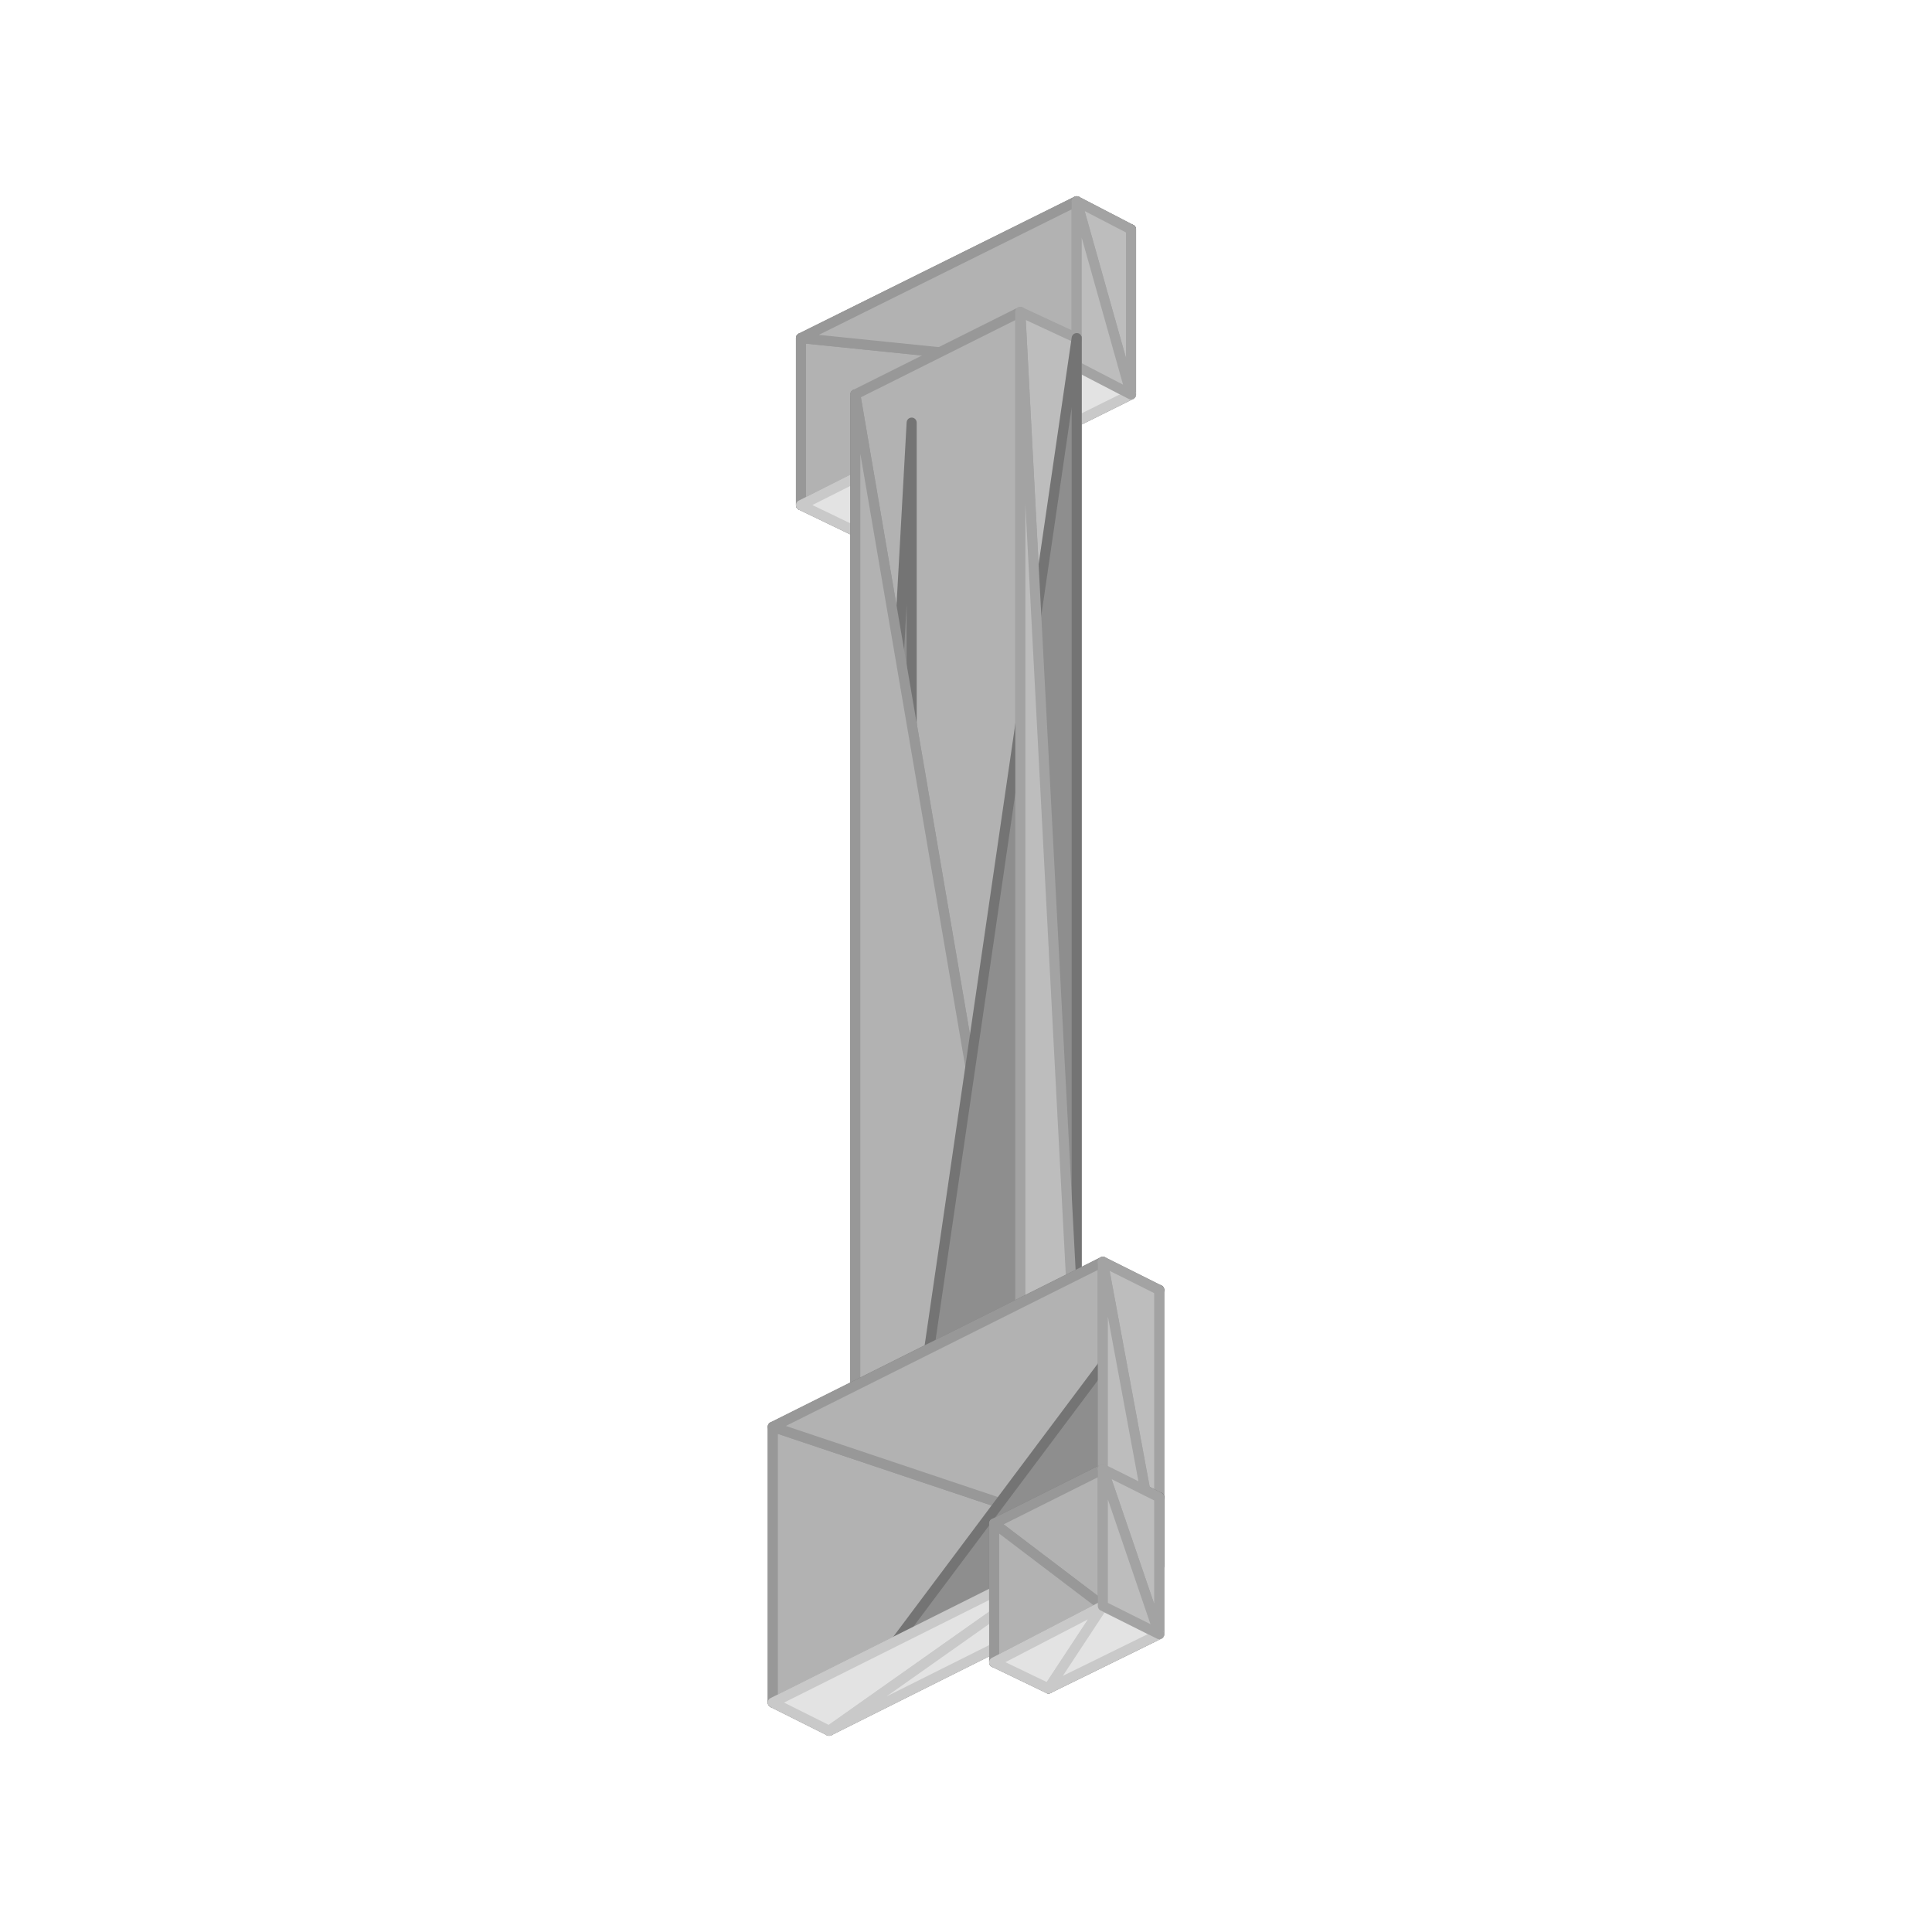
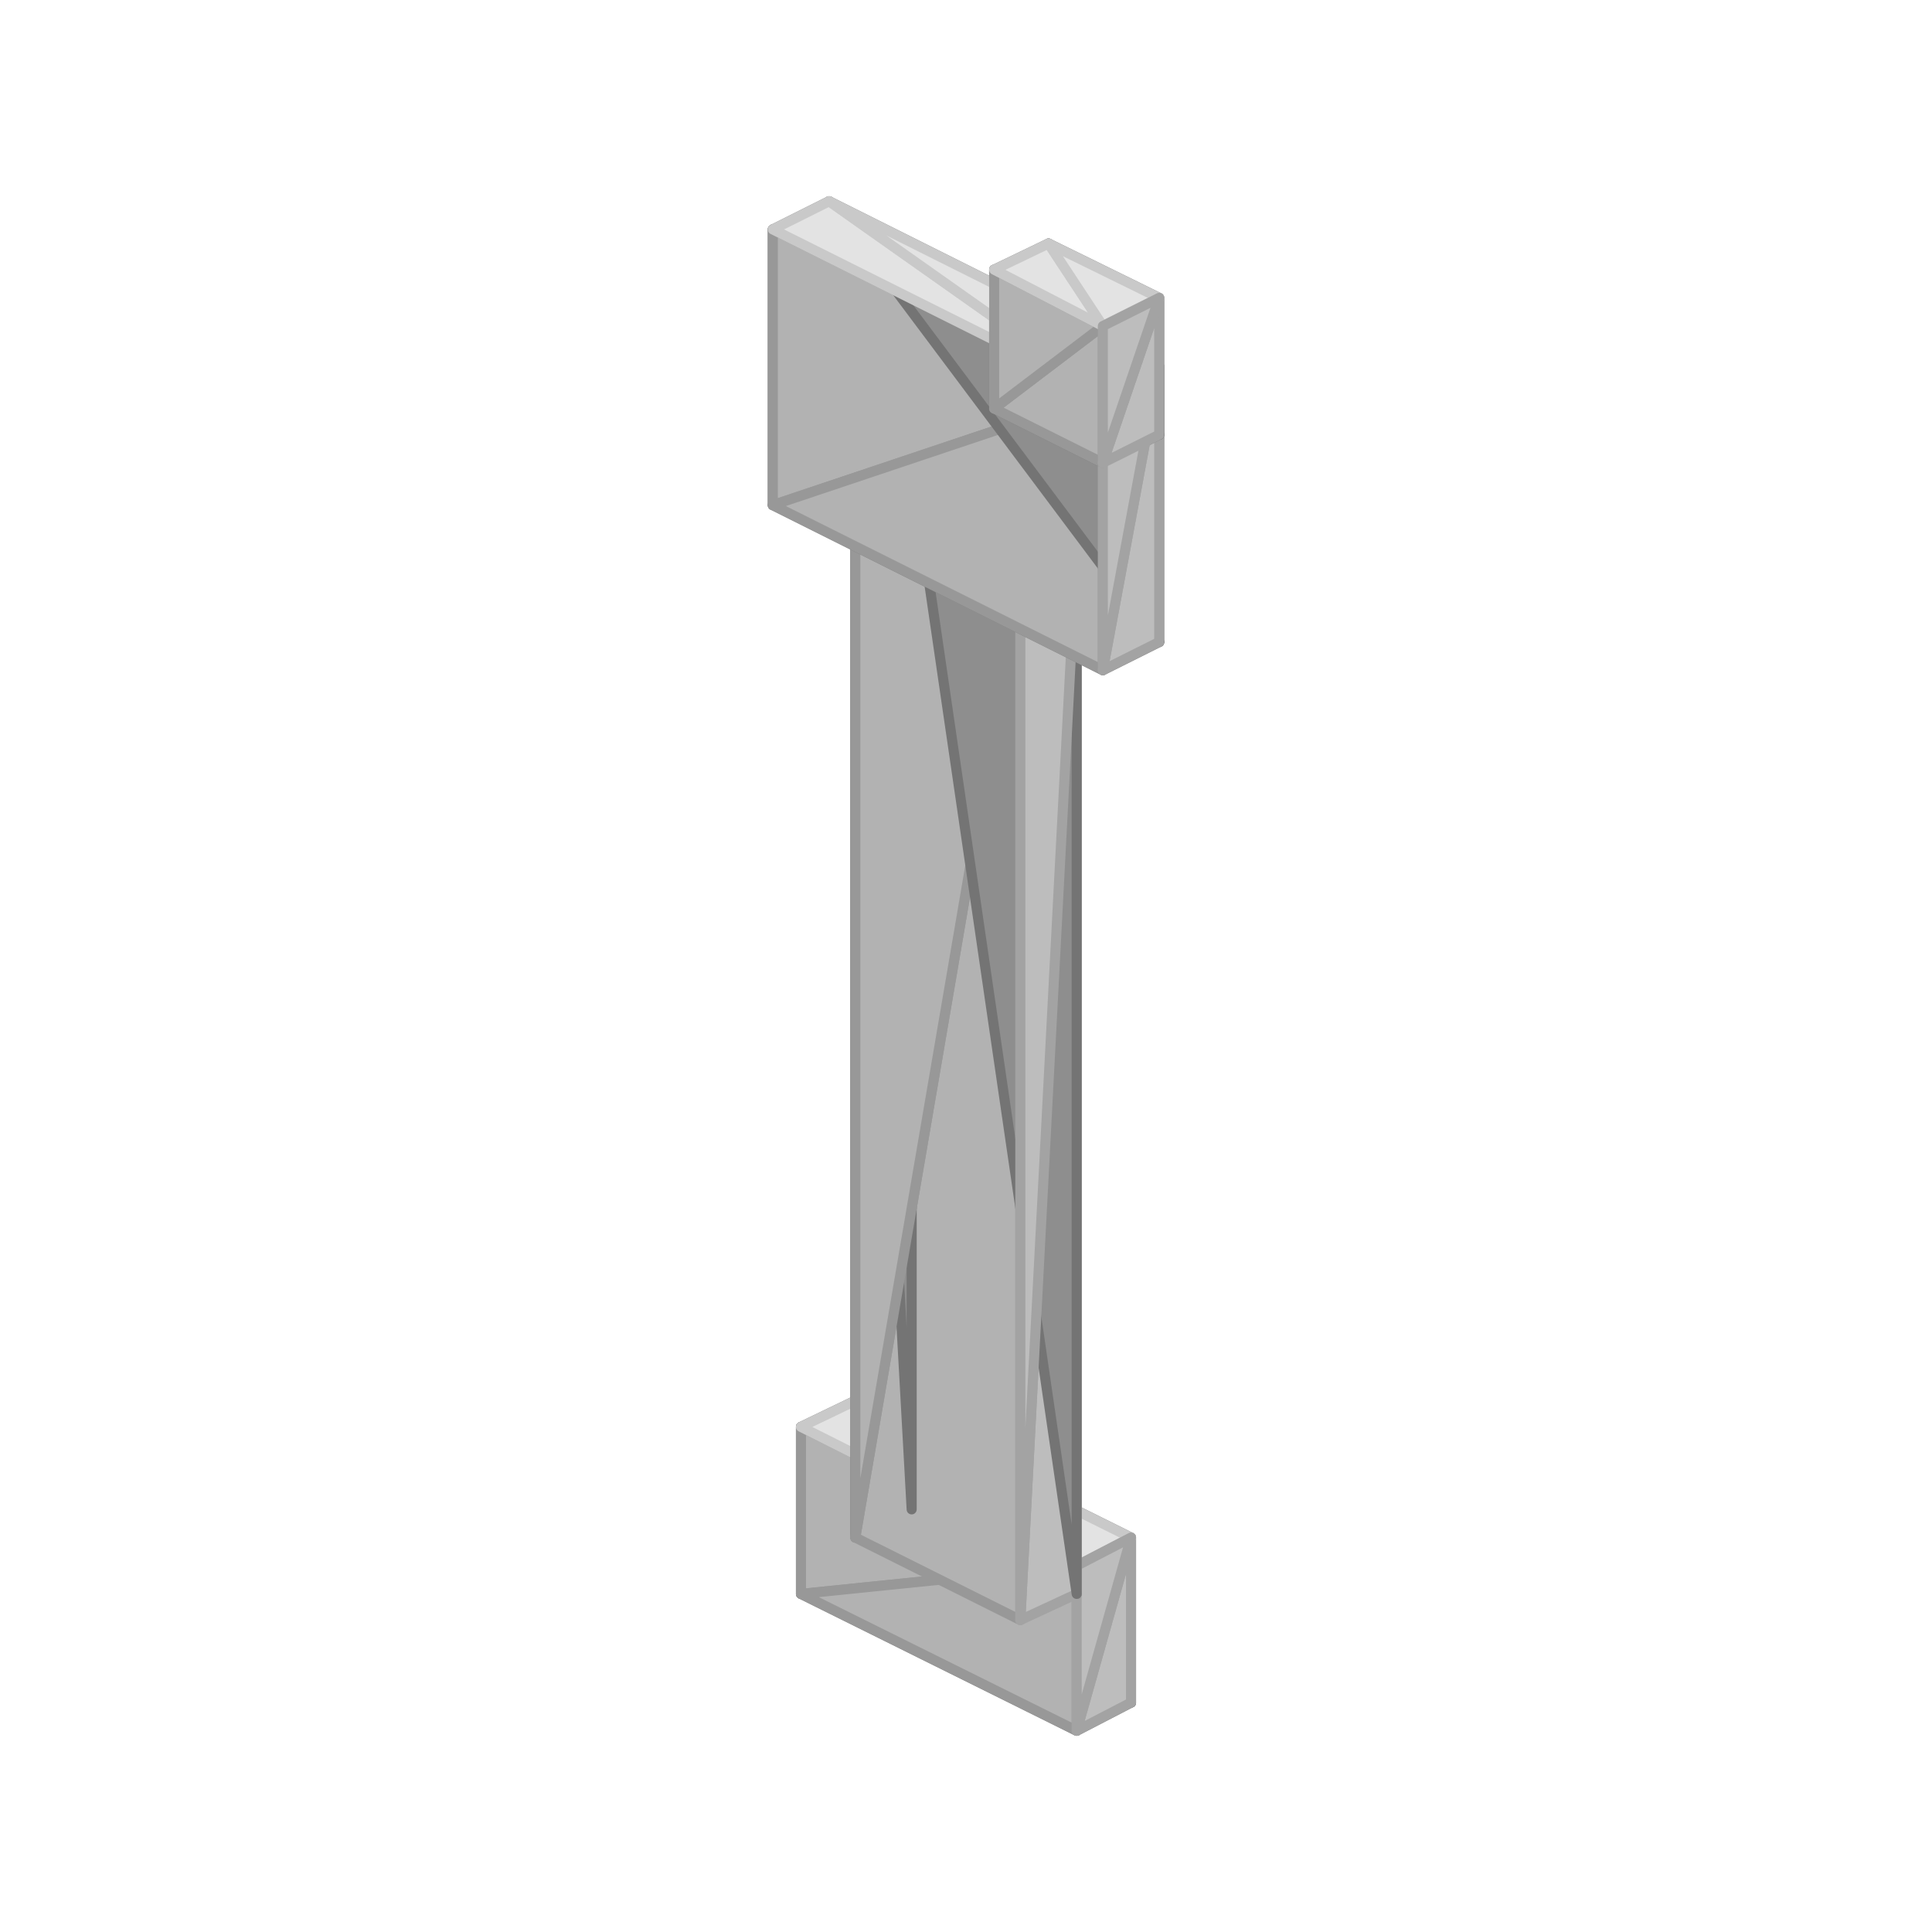
<svg xmlns="http://www.w3.org/2000/svg" viewBox="0 0 96 96">
-   <polygon points="42.5,18.2 39.8,16.8 39.8,25.1" fill="rgb(142,142,142)" stroke="rgb(116,116,116)" stroke-width="0.5" stroke-linejoin="round" />
-   <polygon points="42.5,18.2 39.8,25.1 42.5,26.4" fill="rgb(142,142,142)" stroke="rgb(116,116,116)" stroke-width="0.5" stroke-linejoin="round" />
-   <polygon points="42.5,18.2 53.5,10.0 39.8,16.8" fill="rgb(142,142,142)" stroke="rgb(116,116,116)" stroke-width="0.5" stroke-linejoin="round" />
-   <polygon points="56.2,11.4 42.5,18.2 42.5,26.4" fill="rgb(142,142,142)" stroke="rgb(116,116,116)" stroke-width="0.5" stroke-linejoin="round" />
-   <polygon points="42.5,18.2 56.2,11.4 53.5,10.0" fill="rgb(142,142,142)" stroke="rgb(116,116,116)" stroke-width="0.5" stroke-linejoin="round" />
-   <polygon points="45.3,21.0 50.7,15.5 42.5,19.6" fill="rgb(142,142,142)" stroke="rgb(116,116,116)" stroke-width="0.5" stroke-linejoin="round" />
-   <polygon points="39.8,16.8 53.5,18.2 39.8,25.1" fill="rgb(178,178,178)" stroke="rgb(152,152,152)" stroke-width="0.5" stroke-linejoin="round" />
-   <polygon points="45.3,21.0 53.5,16.8 50.7,15.5" fill="rgb(142,142,142)" stroke="rgb(116,116,116)" stroke-width="0.5" stroke-linejoin="round" />
-   <polygon points="56.2,11.4 42.5,26.4 56.2,19.6" fill="rgb(142,142,142)" stroke="rgb(116,116,116)" stroke-width="0.5" stroke-linejoin="round" />
-   <polygon points="39.8,16.8 53.5,10.0 53.5,18.2" fill="rgb(178,178,178)" stroke="rgb(152,152,152)" stroke-width="0.5" stroke-linejoin="round" />
-   <polygon points="42.5,26.4 39.8,25.1 53.5,18.2" fill="rgb(227,227,227)" stroke="rgb(201,201,201)" stroke-width="0.5" stroke-linejoin="round" />
-   <polygon points="53.5,10.0 56.2,11.4 56.2,19.6" fill="rgb(189,189,189)" stroke="rgb(163,163,163)" stroke-width="0.5" stroke-linejoin="round" />
-   <polygon points="42.5,26.4 53.5,18.2 56.2,19.6" fill="rgb(227,227,227)" stroke="rgb(201,201,201)" stroke-width="0.5" stroke-linejoin="round" />
-   <polygon points="53.5,10.0 56.2,19.6 53.5,18.2" fill="rgb(189,189,189)" stroke="rgb(163,163,163)" stroke-width="0.5" stroke-linejoin="round" />
-   <polygon points="45.3,21.0 42.5,19.6 42.5,71.6" fill="rgb(142,142,142)" stroke="rgb(116,116,116)" stroke-width="0.5" stroke-linejoin="round" />
-   <polygon points="53.5,16.8 45.3,21.0 45.3,73.0" fill="rgb(142,142,142)" stroke="rgb(116,116,116)" stroke-width="0.5" stroke-linejoin="round" />
-   <polygon points="42.5,19.6 50.7,15.5 50.7,67.5" fill="rgb(178,178,178)" stroke="rgb(152,152,152)" stroke-width="0.5" stroke-linejoin="round" />
-   <polygon points="50.7,15.5 53.5,16.8 53.5,68.9" fill="rgb(189,189,189)" stroke="rgb(163,163,163)" stroke-width="0.5" stroke-linejoin="round" />
-   <polygon points="45.3,21.0 42.5,71.6 45.3,73.0" fill="rgb(142,142,142)" stroke="rgb(116,116,116)" stroke-width="0.5" stroke-linejoin="round" />
-   <polygon points="42.5,19.6 50.7,67.5 42.5,71.6" fill="rgb(178,178,178)" stroke="rgb(152,152,152)" stroke-width="0.5" stroke-linejoin="round" />
-   <polygon points="53.5,16.8 45.3,73.0 53.5,68.9" fill="rgb(142,142,142)" stroke="rgb(116,116,116)" stroke-width="0.5" stroke-linejoin="round" />
-   <polygon points="50.7,15.5 53.5,68.9 50.7,67.5" fill="rgb(189,189,189)" stroke="rgb(163,163,163)" stroke-width="0.5" stroke-linejoin="round" />
-   <polygon points="41.2,72.3 38.4,70.9 38.4,84.6" fill="rgb(142,142,142)" stroke="rgb(116,116,116)" stroke-width="0.5" stroke-linejoin="round" />
-   <polygon points="41.2,72.3 54.8,62.7 38.4,70.9" fill="rgb(142,142,142)" stroke="rgb(116,116,116)" stroke-width="0.5" stroke-linejoin="round" />
-   <polygon points="57.6,64.1 41.2,72.3 41.2,86.0" fill="rgb(142,142,142)" stroke="rgb(116,116,116)" stroke-width="0.5" stroke-linejoin="round" />
-   <polygon points="41.2,72.3 38.4,84.6 41.2,86.0" fill="rgb(142,142,142)" stroke="rgb(116,116,116)" stroke-width="0.5" stroke-linejoin="round" />
-   <polygon points="45.3,73.0 42.5,71.6 50.7,67.5" fill="rgb(227,227,227)" stroke="rgb(201,201,201)" stroke-width="0.5" stroke-linejoin="round" />
-   <polygon points="41.2,72.3 57.6,64.1 54.8,62.7" fill="rgb(142,142,142)" stroke="rgb(116,116,116)" stroke-width="0.5" stroke-linejoin="round" />
-   <polygon points="45.3,73.0 50.7,67.5 53.5,68.9" fill="rgb(227,227,227)" stroke="rgb(201,201,201)" stroke-width="0.5" stroke-linejoin="round" />
-   <polygon points="38.4,70.9 54.8,76.4 38.4,84.6" fill="rgb(178,178,178)" stroke="rgb(152,152,152)" stroke-width="0.5" stroke-linejoin="round" />
-   <polygon points="38.4,70.9 54.8,62.7 54.8,76.4" fill="rgb(178,178,178)" stroke="rgb(152,152,152)" stroke-width="0.5" stroke-linejoin="round" />
-   <polygon points="57.6,64.1 41.2,86.0 57.6,77.8" fill="rgb(142,142,142)" stroke="rgb(116,116,116)" stroke-width="0.5" stroke-linejoin="round" />
-   <polygon points="41.2,86.0 38.4,84.6 54.8,76.4" fill="rgb(227,227,227)" stroke="rgb(201,201,201)" stroke-width="0.5" stroke-linejoin="round" />
-   <polygon points="54.8,62.7 57.6,64.1 57.6,77.8" fill="rgb(189,189,189)" stroke="rgb(163,163,163)" stroke-width="0.5" stroke-linejoin="round" />
-   <polygon points="52.1,77.1 54.8,73.0 49.4,75.7" fill="rgb(142,142,142)" stroke="rgb(116,116,116)" stroke-width="0.5" stroke-linejoin="round" />
-   <polygon points="57.6,74.4 52.1,77.1 52.1,83.9" fill="rgb(142,142,142)" stroke="rgb(116,116,116)" stroke-width="0.5" stroke-linejoin="round" />
-   <polygon points="52.1,77.1 49.4,75.7 49.4,82.6" fill="rgb(142,142,142)" stroke="rgb(116,116,116)" stroke-width="0.5" stroke-linejoin="round" />
-   <polygon points="41.2,86.0 54.8,76.4 57.6,77.8" fill="rgb(227,227,227)" stroke="rgb(201,201,201)" stroke-width="0.5" stroke-linejoin="round" />
-   <polygon points="52.1,77.1 57.6,74.4 54.8,73.0" fill="rgb(142,142,142)" stroke="rgb(116,116,116)" stroke-width="0.5" stroke-linejoin="round" />
-   <polygon points="52.1,77.1 49.4,82.6 52.1,83.9" fill="rgb(142,142,142)" stroke="rgb(116,116,116)" stroke-width="0.5" stroke-linejoin="round" />
-   <polygon points="54.8,62.7 57.6,77.8 54.8,76.4" fill="rgb(189,189,189)" stroke="rgb(163,163,163)" stroke-width="0.5" stroke-linejoin="round" />
-   <polygon points="57.6,74.4 52.1,83.9 57.6,81.2" fill="rgb(142,142,142)" stroke="rgb(116,116,116)" stroke-width="0.5" stroke-linejoin="round" />
-   <polygon points="49.4,75.7 54.8,73.0 54.8,79.8" fill="rgb(178,178,178)" stroke="rgb(152,152,152)" stroke-width="0.5" stroke-linejoin="round" />
-   <polygon points="54.8,73.0 57.6,74.4 57.6,81.2" fill="rgb(189,189,189)" stroke="rgb(163,163,163)" stroke-width="0.5" stroke-linejoin="round" />
-   <polygon points="49.4,75.7 54.8,79.8 49.4,82.6" fill="rgb(178,178,178)" stroke="rgb(152,152,152)" stroke-width="0.5" stroke-linejoin="round" />
-   <polygon points="52.1,83.9 49.4,82.6 54.8,79.8" fill="rgb(227,227,227)" stroke="rgb(201,201,201)" stroke-width="0.5" stroke-linejoin="round" />
-   <polygon points="52.1,83.9 54.8,79.8 57.6,81.2" fill="rgb(227,227,227)" stroke="rgb(201,201,201)" stroke-width="0.5" stroke-linejoin="round" />
-   <polygon points="54.8,73.0 57.6,81.2 54.8,79.8" fill="rgb(189,189,189)" stroke="rgb(163,163,163)" stroke-width="0.5" stroke-linejoin="round" />
+   <polygon points="42.5,77.8 39.8,79.2 39.8,70.9" fill="rgb(142,142,142)" stroke="rgb(116,116,116)" stroke-width="0.5" stroke-linejoin="round" />
+   <polygon points="42.5,77.8 39.8,70.9 42.5,69.6" fill="rgb(142,142,142)" stroke="rgb(116,116,116)" stroke-width="0.5" stroke-linejoin="round" />
+   <polygon points="42.5,77.8 53.5,86.0 39.8,79.2" fill="rgb(142,142,142)" stroke="rgb(116,116,116)" stroke-width="0.5" stroke-linejoin="round" />
+   <polygon points="56.2,84.6 42.5,77.8 42.5,69.6" fill="rgb(142,142,142)" stroke="rgb(116,116,116)" stroke-width="0.5" stroke-linejoin="round" />
+   <polygon points="42.5,77.8 56.2,84.6 53.5,86.0" fill="rgb(142,142,142)" stroke="rgb(116,116,116)" stroke-width="0.5" stroke-linejoin="round" />
+   <polygon points="45.3,75.0 50.7,80.5 42.5,76.4" fill="rgb(142,142,142)" stroke="rgb(116,116,116)" stroke-width="0.5" stroke-linejoin="round" />
+   <polygon points="39.8,79.2 53.5,77.8 39.8,70.9" fill="rgb(178,178,178)" stroke="rgb(152,152,152)" stroke-width="0.5" stroke-linejoin="round" />
+   <polygon points="45.3,75.0 53.5,79.2 50.7,80.5" fill="rgb(142,142,142)" stroke="rgb(116,116,116)" stroke-width="0.5" stroke-linejoin="round" />
+   <polygon points="56.2,84.6 42.5,69.6 56.2,76.4" fill="rgb(142,142,142)" stroke="rgb(116,116,116)" stroke-width="0.5" stroke-linejoin="round" />
+   <polygon points="39.8,79.2 53.5,86.0 53.5,77.8" fill="rgb(178,178,178)" stroke="rgb(152,152,152)" stroke-width="0.5" stroke-linejoin="round" />
+   <polygon points="42.5,69.6 39.8,70.9 53.5,77.8" fill="rgb(227,227,227)" stroke="rgb(201,201,201)" stroke-width="0.5" stroke-linejoin="round" />
+   <polygon points="53.5,86.0 56.2,84.6 56.2,76.4" fill="rgb(189,189,189)" stroke="rgb(163,163,163)" stroke-width="0.5" stroke-linejoin="round" />
+   <polygon points="42.5,69.6 53.5,77.8 56.2,76.4" fill="rgb(227,227,227)" stroke="rgb(201,201,201)" stroke-width="0.5" stroke-linejoin="round" />
+   <polygon points="53.5,86.0 56.2,76.4 53.5,77.8" fill="rgb(189,189,189)" stroke="rgb(163,163,163)" stroke-width="0.5" stroke-linejoin="round" />
+   <polygon points="45.3,75.0 42.5,76.4 42.5,24.4" fill="rgb(142,142,142)" stroke="rgb(116,116,116)" stroke-width="0.5" stroke-linejoin="round" />
+   <polygon points="53.5,79.2 45.3,75.0 45.3,23.0" fill="rgb(142,142,142)" stroke="rgb(116,116,116)" stroke-width="0.5" stroke-linejoin="round" />
+   <polygon points="42.5,76.4 50.7,80.5 50.7,28.5" fill="rgb(178,178,178)" stroke="rgb(152,152,152)" stroke-width="0.5" stroke-linejoin="round" />
+   <polygon points="50.7,80.5 53.5,79.2 53.5,27.1" fill="rgb(189,189,189)" stroke="rgb(163,163,163)" stroke-width="0.5" stroke-linejoin="round" />
+   <polygon points="45.3,75.0 42.5,24.4 45.3,23.0" fill="rgb(142,142,142)" stroke="rgb(116,116,116)" stroke-width="0.5" stroke-linejoin="round" />
+   <polygon points="42.5,76.4 50.7,28.5 42.5,24.4" fill="rgb(178,178,178)" stroke="rgb(152,152,152)" stroke-width="0.5" stroke-linejoin="round" />
+   <polygon points="53.5,79.2 45.3,23.0 53.5,27.1" fill="rgb(142,142,142)" stroke="rgb(116,116,116)" stroke-width="0.5" stroke-linejoin="round" />
+   <polygon points="50.7,80.5 53.5,27.1 50.7,28.5" fill="rgb(189,189,189)" stroke="rgb(163,163,163)" stroke-width="0.5" stroke-linejoin="round" />
+   <polygon points="41.2,23.7 38.4,25.1 38.4,11.4" fill="rgb(142,142,142)" stroke="rgb(116,116,116)" stroke-width="0.5" stroke-linejoin="round" />
+   <polygon points="41.2,23.7 54.8,33.3 38.4,25.1" fill="rgb(142,142,142)" stroke="rgb(116,116,116)" stroke-width="0.5" stroke-linejoin="round" />
+   <polygon points="57.6,31.9 41.2,23.7 41.2,10.0" fill="rgb(142,142,142)" stroke="rgb(116,116,116)" stroke-width="0.5" stroke-linejoin="round" />
+   <polygon points="41.2,23.7 38.4,11.4 41.2,10.0" fill="rgb(142,142,142)" stroke="rgb(116,116,116)" stroke-width="0.5" stroke-linejoin="round" />
+   <polygon points="45.3,23.0 42.5,24.4 50.7,28.5" fill="rgb(227,227,227)" stroke="rgb(201,201,201)" stroke-width="0.5" stroke-linejoin="round" />
+   <polygon points="41.2,23.7 57.6,31.9 54.8,33.3" fill="rgb(142,142,142)" stroke="rgb(116,116,116)" stroke-width="0.5" stroke-linejoin="round" />
+   <polygon points="45.3,23.0 50.7,28.5 53.5,27.1" fill="rgb(227,227,227)" stroke="rgb(201,201,201)" stroke-width="0.5" stroke-linejoin="round" />
+   <polygon points="38.4,25.1 54.8,19.6 38.4,11.4" fill="rgb(178,178,178)" stroke="rgb(152,152,152)" stroke-width="0.5" stroke-linejoin="round" />
+   <polygon points="38.4,25.1 54.8,33.3 54.8,19.6" fill="rgb(178,178,178)" stroke="rgb(152,152,152)" stroke-width="0.5" stroke-linejoin="round" />
+   <polygon points="57.6,31.9 41.2,10.0 57.6,18.2" fill="rgb(142,142,142)" stroke="rgb(116,116,116)" stroke-width="0.5" stroke-linejoin="round" />
+   <polygon points="41.2,10.0 38.4,11.4 54.8,19.6" fill="rgb(227,227,227)" stroke="rgb(201,201,201)" stroke-width="0.5" stroke-linejoin="round" />
+   <polygon points="54.8,33.3 57.6,31.9 57.6,18.2" fill="rgb(189,189,189)" stroke="rgb(163,163,163)" stroke-width="0.5" stroke-linejoin="round" />
+   <polygon points="52.1,18.9 54.8,23.0 49.4,20.3" fill="rgb(142,142,142)" stroke="rgb(116,116,116)" stroke-width="0.5" stroke-linejoin="round" />
+   <polygon points="57.6,21.6 52.1,18.9 52.1,12.1" fill="rgb(142,142,142)" stroke="rgb(116,116,116)" stroke-width="0.5" stroke-linejoin="round" />
+   <polygon points="52.1,18.9 49.4,20.3 49.4,13.4" fill="rgb(142,142,142)" stroke="rgb(116,116,116)" stroke-width="0.5" stroke-linejoin="round" />
+   <polygon points="41.2,10.0 54.8,19.6 57.6,18.2" fill="rgb(227,227,227)" stroke="rgb(201,201,201)" stroke-width="0.5" stroke-linejoin="round" />
+   <polygon points="52.1,18.9 57.6,21.6 54.8,23.0" fill="rgb(142,142,142)" stroke="rgb(116,116,116)" stroke-width="0.5" stroke-linejoin="round" />
+   <polygon points="52.1,18.9 49.4,13.4 52.1,12.1" fill="rgb(142,142,142)" stroke="rgb(116,116,116)" stroke-width="0.5" stroke-linejoin="round" />
+   <polygon points="54.8,33.3 57.6,18.2 54.8,19.6" fill="rgb(189,189,189)" stroke="rgb(163,163,163)" stroke-width="0.5" stroke-linejoin="round" />
+   <polygon points="57.6,21.6 52.1,12.1 57.6,14.8" fill="rgb(142,142,142)" stroke="rgb(116,116,116)" stroke-width="0.5" stroke-linejoin="round" />
+   <polygon points="49.4,20.3 54.8,23.0 54.8,16.2" fill="rgb(178,178,178)" stroke="rgb(152,152,152)" stroke-width="0.5" stroke-linejoin="round" />
+   <polygon points="54.8,23.0 57.6,21.6 57.6,14.8" fill="rgb(189,189,189)" stroke="rgb(163,163,163)" stroke-width="0.5" stroke-linejoin="round" />
+   <polygon points="49.4,20.3 54.8,16.2 49.4,13.4" fill="rgb(178,178,178)" stroke="rgb(152,152,152)" stroke-width="0.5" stroke-linejoin="round" />
+   <polygon points="52.1,12.1 49.4,13.4 54.8,16.2" fill="rgb(227,227,227)" stroke="rgb(201,201,201)" stroke-width="0.5" stroke-linejoin="round" />
+   <polygon points="52.1,12.1 54.8,16.2 57.6,14.8" fill="rgb(227,227,227)" stroke="rgb(201,201,201)" stroke-width="0.5" stroke-linejoin="round" />
+   <polygon points="54.8,23.0 57.6,14.8 54.8,16.2" fill="rgb(189,189,189)" stroke="rgb(163,163,163)" stroke-width="0.5" stroke-linejoin="round" />
</svg>
